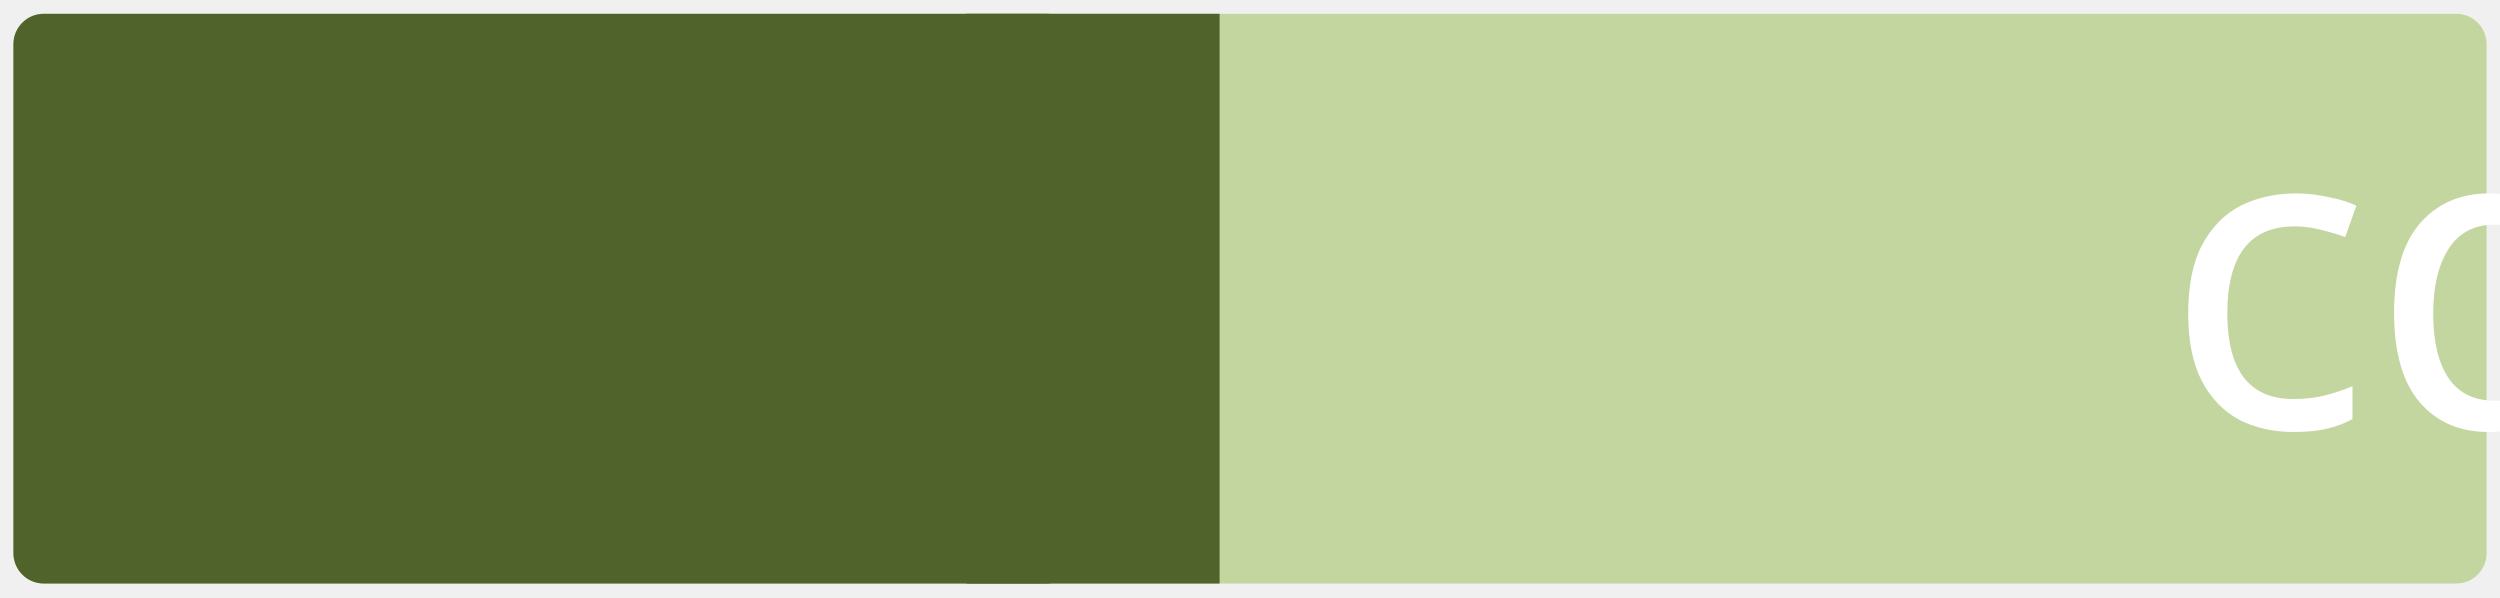
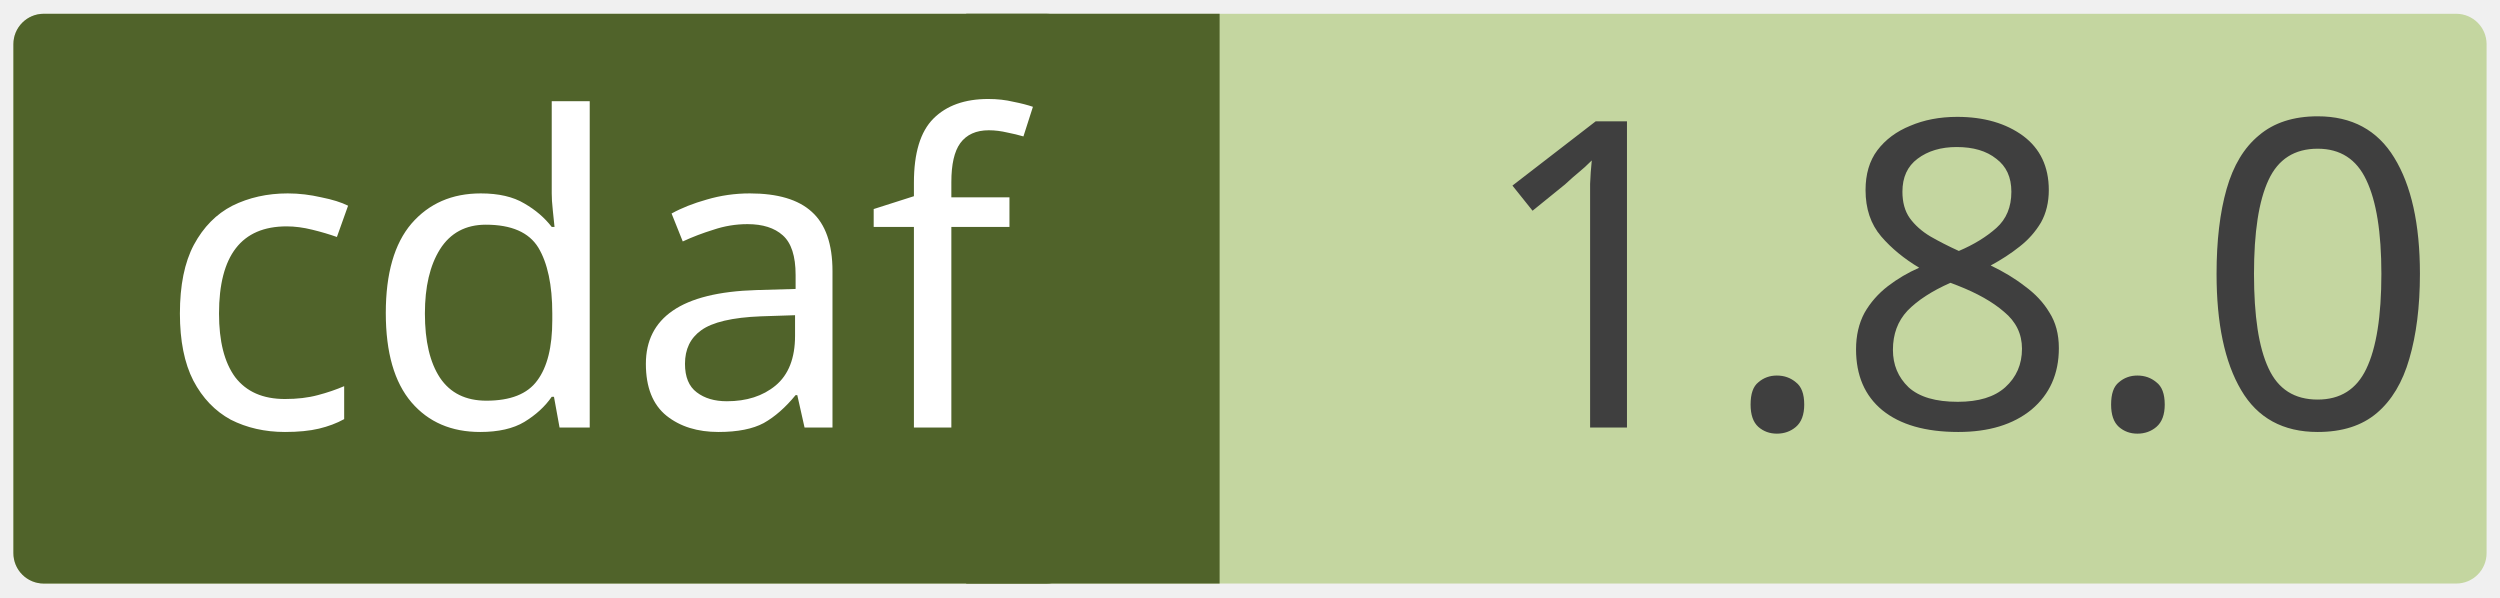
- <svg xmlns="http://www.w3.org/2000/svg" xmlns:ns1="http://schemas.microsoft.com/visio/2003/SVGExtensions/" width="0.971in" height="0.232in" viewBox="0 0 69.915 16.684" xml:space="preserve" color-interpolation-filters="sRGB" class="st5">
-   <ns1:documentProperties ns1:langID="5129" ns1:metric="true" ns1:viewMarkup="false" />
+ <svg xmlns="http://www.w3.org/2000/svg" width="0.971in" height="0.232in" viewBox="0 0 69.915 16.684" xml:space="preserve" color-interpolation-filters="sRGB" class="st5">
  <style type="text/css">
	
		.st1 {fill:#c4d6a0;stroke:none;stroke-linecap:round;stroke-linejoin:round;stroke-width:0.75}
		.st2 {fill:#3f3f3f;font-family:Calibri;font-size:1em}
		.st3 {fill:#50632a;stroke:none;stroke-linecap:round;stroke-linejoin:round;stroke-width:0.75}
		.st4 {fill:#ffffff;font-family:Calibri;font-size:1em}
		.st5 {fill:none;fill-rule:evenodd;font-size:12px;overflow:visible;stroke-linecap:square;stroke-miterlimit:3}
	
	</style>
-   <g ns1:mID="0" ns1:index="1" ns1:groupContext="foregroundPage">
-     <ns1:pageProperties ns1:drawingScale="0.0393701" ns1:pageScale="0.0393701" ns1:drawingUnits="24" ns1:shadowOffsetX="8.50394" ns1:shadowOffsetY="-8.50394" />
-     <g id="shape2-1" ns1:mID="2" ns1:groupContext="shape" transform="translate(0.375,-0.375)">
-       <ns1:textBlock ns1:margins="rect(4,4,4,4)" ns1:tabSpace="42.5197" />
-       <ns1:textRect cx="34.583" cy="8.717" width="69.17" height="15.934" />
+   <g>
+     <g id="shape2-1" transform="translate(0.375,-0.375)">
      <rect x="0" y="0.75" width="69.165" height="15.934" rx="0.85" ry="0.85" class="st1" />
-       <text x="40.86" y="12.32" class="st2" ns1:langID="5129">
-         <ns1:paragraph ns1:horizAlign="2" />
-         <ns1:tabList />1.8.0</text>
+       <text x="40.86" y="12.32" class="st2">1.8.0</text>
    </g>
-     <g id="shape4-4" ns1:mID="4" ns1:groupContext="shape" transform="translate(27.0207,-0.375)">
+     <g id="shape4-4" transform="translate(27.0207,-0.375)">
      <rect x="0" y="0.75" width="7.087" height="15.934" class="st3" />
    </g>
-     <g id="shape3-6" ns1:mID="3" ns1:groupContext="shape" transform="translate(0.375,-0.375)">
-       <ns1:textBlock ns1:margins="rect(4,4,4,4)" ns1:tabSpace="42.5197" />
-       <ns1:textRect cx="14.868" cy="8.717" width="29.74" height="15.934" />
+     <g id="shape3-6" transform="translate(0.375,-0.375)">
      <rect x="0" y="0.75" width="29.735" height="15.934" rx="0.85" ry="0.85" class="st3" />
-       <text x="4" y="12.32" class="st4" ns1:langID="5129">
-         <ns1:paragraph />
-         <ns1:tabList />cdaf</text>
+       <text x="4" y="12.32" class="st4">cdaf</text>
    </g>
  </g>
</svg>
